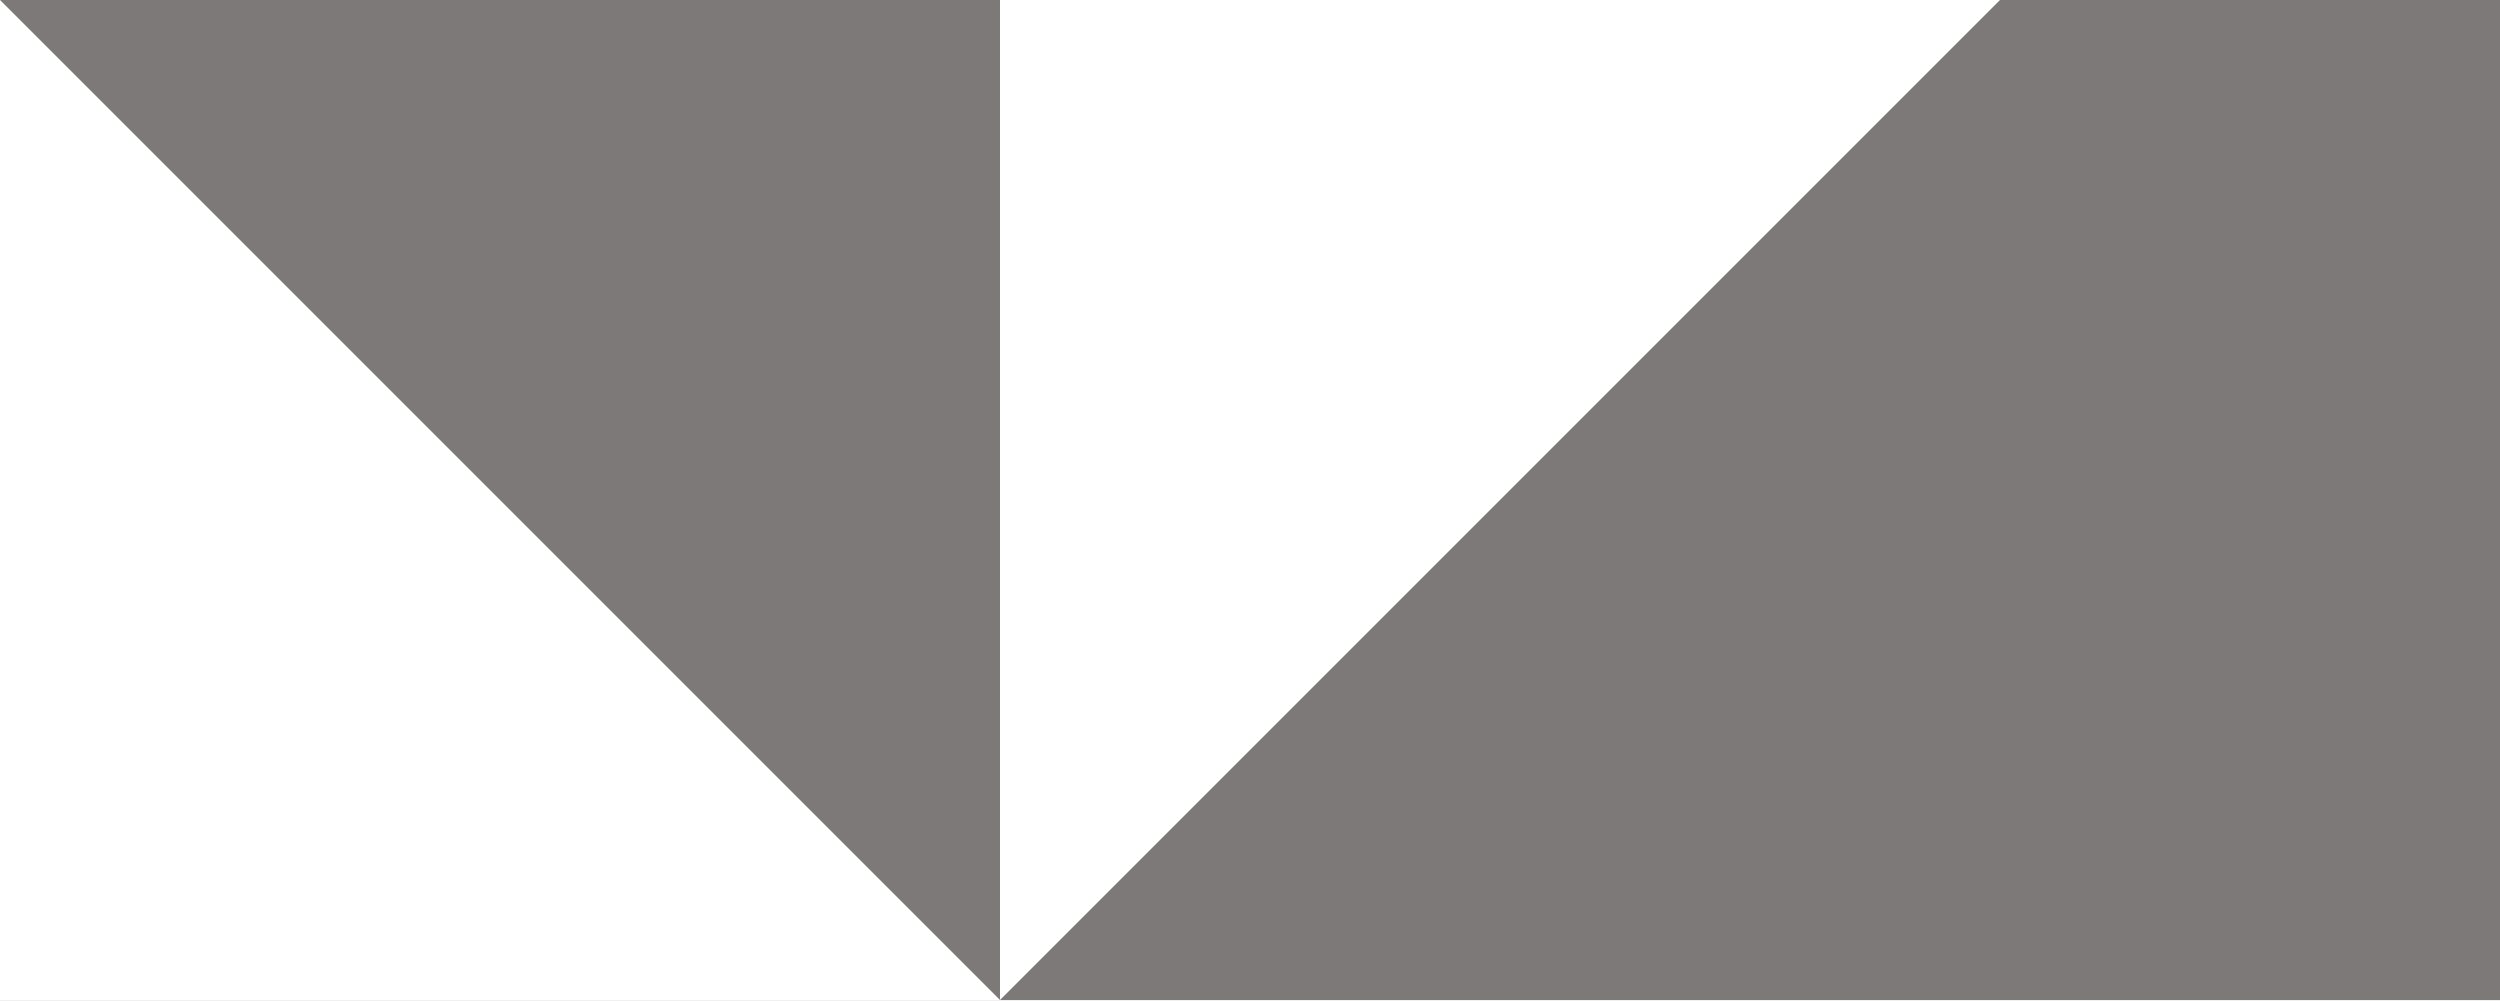
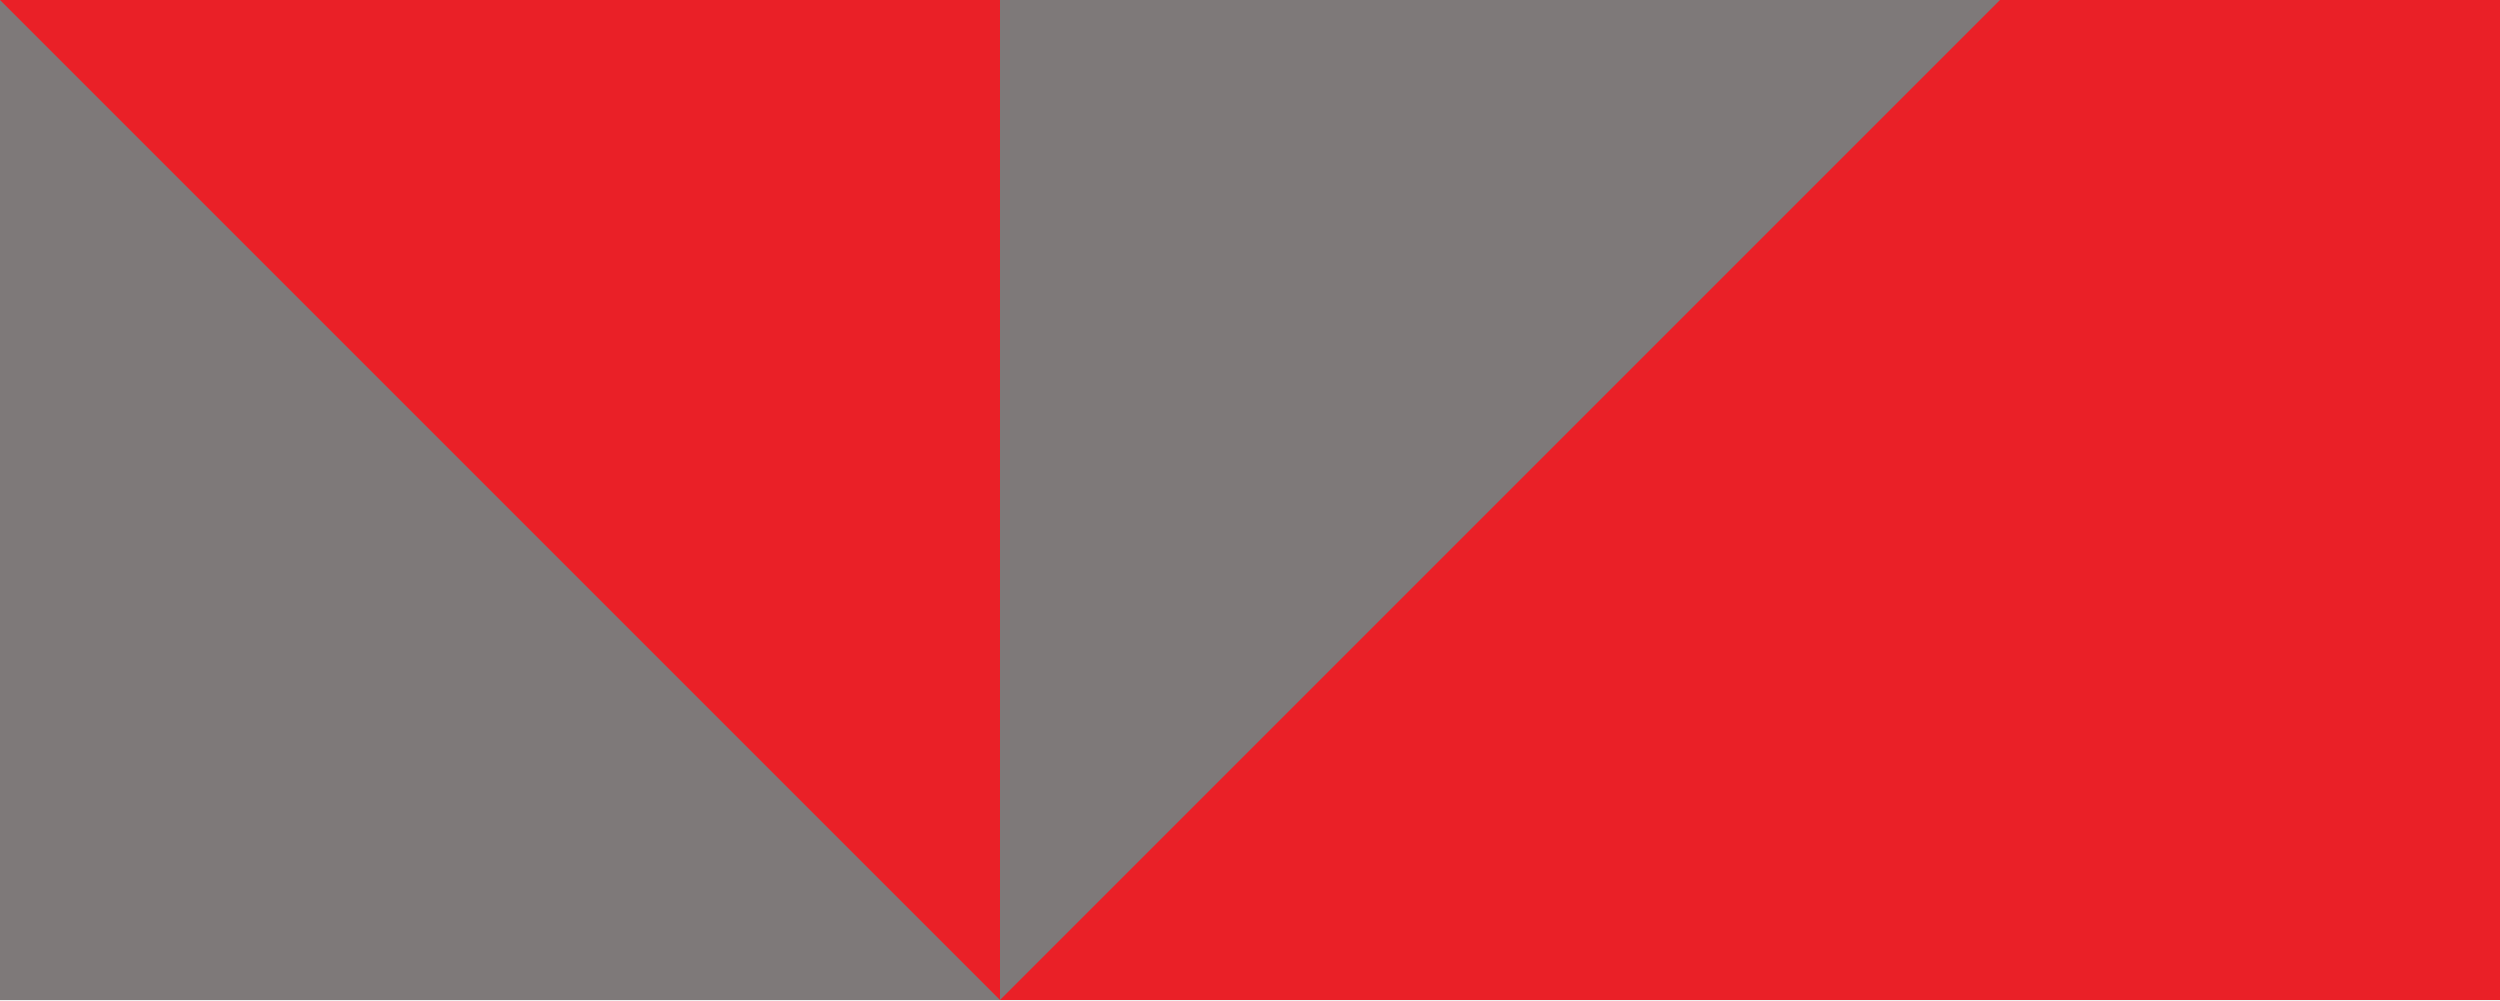
<svg xmlns="http://www.w3.org/2000/svg" id="Layer_1" data-name="Layer 1" viewBox="0 0 550 220">
  <defs>
    <style>
            .mask_right {
                clip-path: url(#right_clip-path);
-                 fill: #7e7979;
+                 fill: #fff000;
            }
            
            .mask_left {
                clip-path: url(#left_clip-path);
-                 fill: #7e7979;
+                 fill: #fff000;
            }
            
            .left_triangle {
-                     fill:#fff;
+                     fill:#7e7979;
                    transform-origin: 110px 110px;
                    animation: rot 8s 0.5s infinite reverse cubic-bezier(0.645, 0.045, 0.355, 1);
            }
            
            .right_triangle {
-                 fill: #fff;
+                 fill: #7e7979;
                transform-origin: 330px 110px;
                animation: rot 8s 0.5s infinite cubic-bezier(0.645, 0.045, 0.355, 1);
            }
            
            .gradient {
                fill: url(#linear-gradient);
            }
        
            @keyframes rot { from {transform: rotate(0) scale(2);} to {transform: rotate(360deg) scale(2);} }--&gt; 
            
        </style>
  </defs>
  <clipPath id="left_clip-path">
    <rect x="0" y="0" width="220" height="220" />
  </clipPath>
  <clipPath id="right_clip-path">
    <rect x="220" y="0" width="220" height="220" />
  </clipPath>
  <linearGradient id="linear-gradient" y1="-17.636" x2="1.197" y2="-17.636" gradientUnits="objectBoundingBox">
-     <stop offset="0" stop-color="#7e7979" />
-     <stop offset="0.621" stop-color="#7e7979" />
-     <stop offset="1" stop-color="#7e7979" />
+     <stop offset="0" stop-color="#ea2027" />
+     <stop offset="0.621" stop-color="#ea2027" />
+     <stop offset="1" stop-color="#ea2027" />
  </linearGradient>
  <rect id="background_gradient" data-name="background_gradient" class="gradient" width="550" height="220" />
  <g class="mask_left">
    <polygon class="left_triangle" points="0 0 0 220 220 220 0 0" />
  </g>
  <g class="mask_right">
    <polygon class="right_triangle" points="220 0 220 220 440 0 440 0" />
  </g>
</svg>
